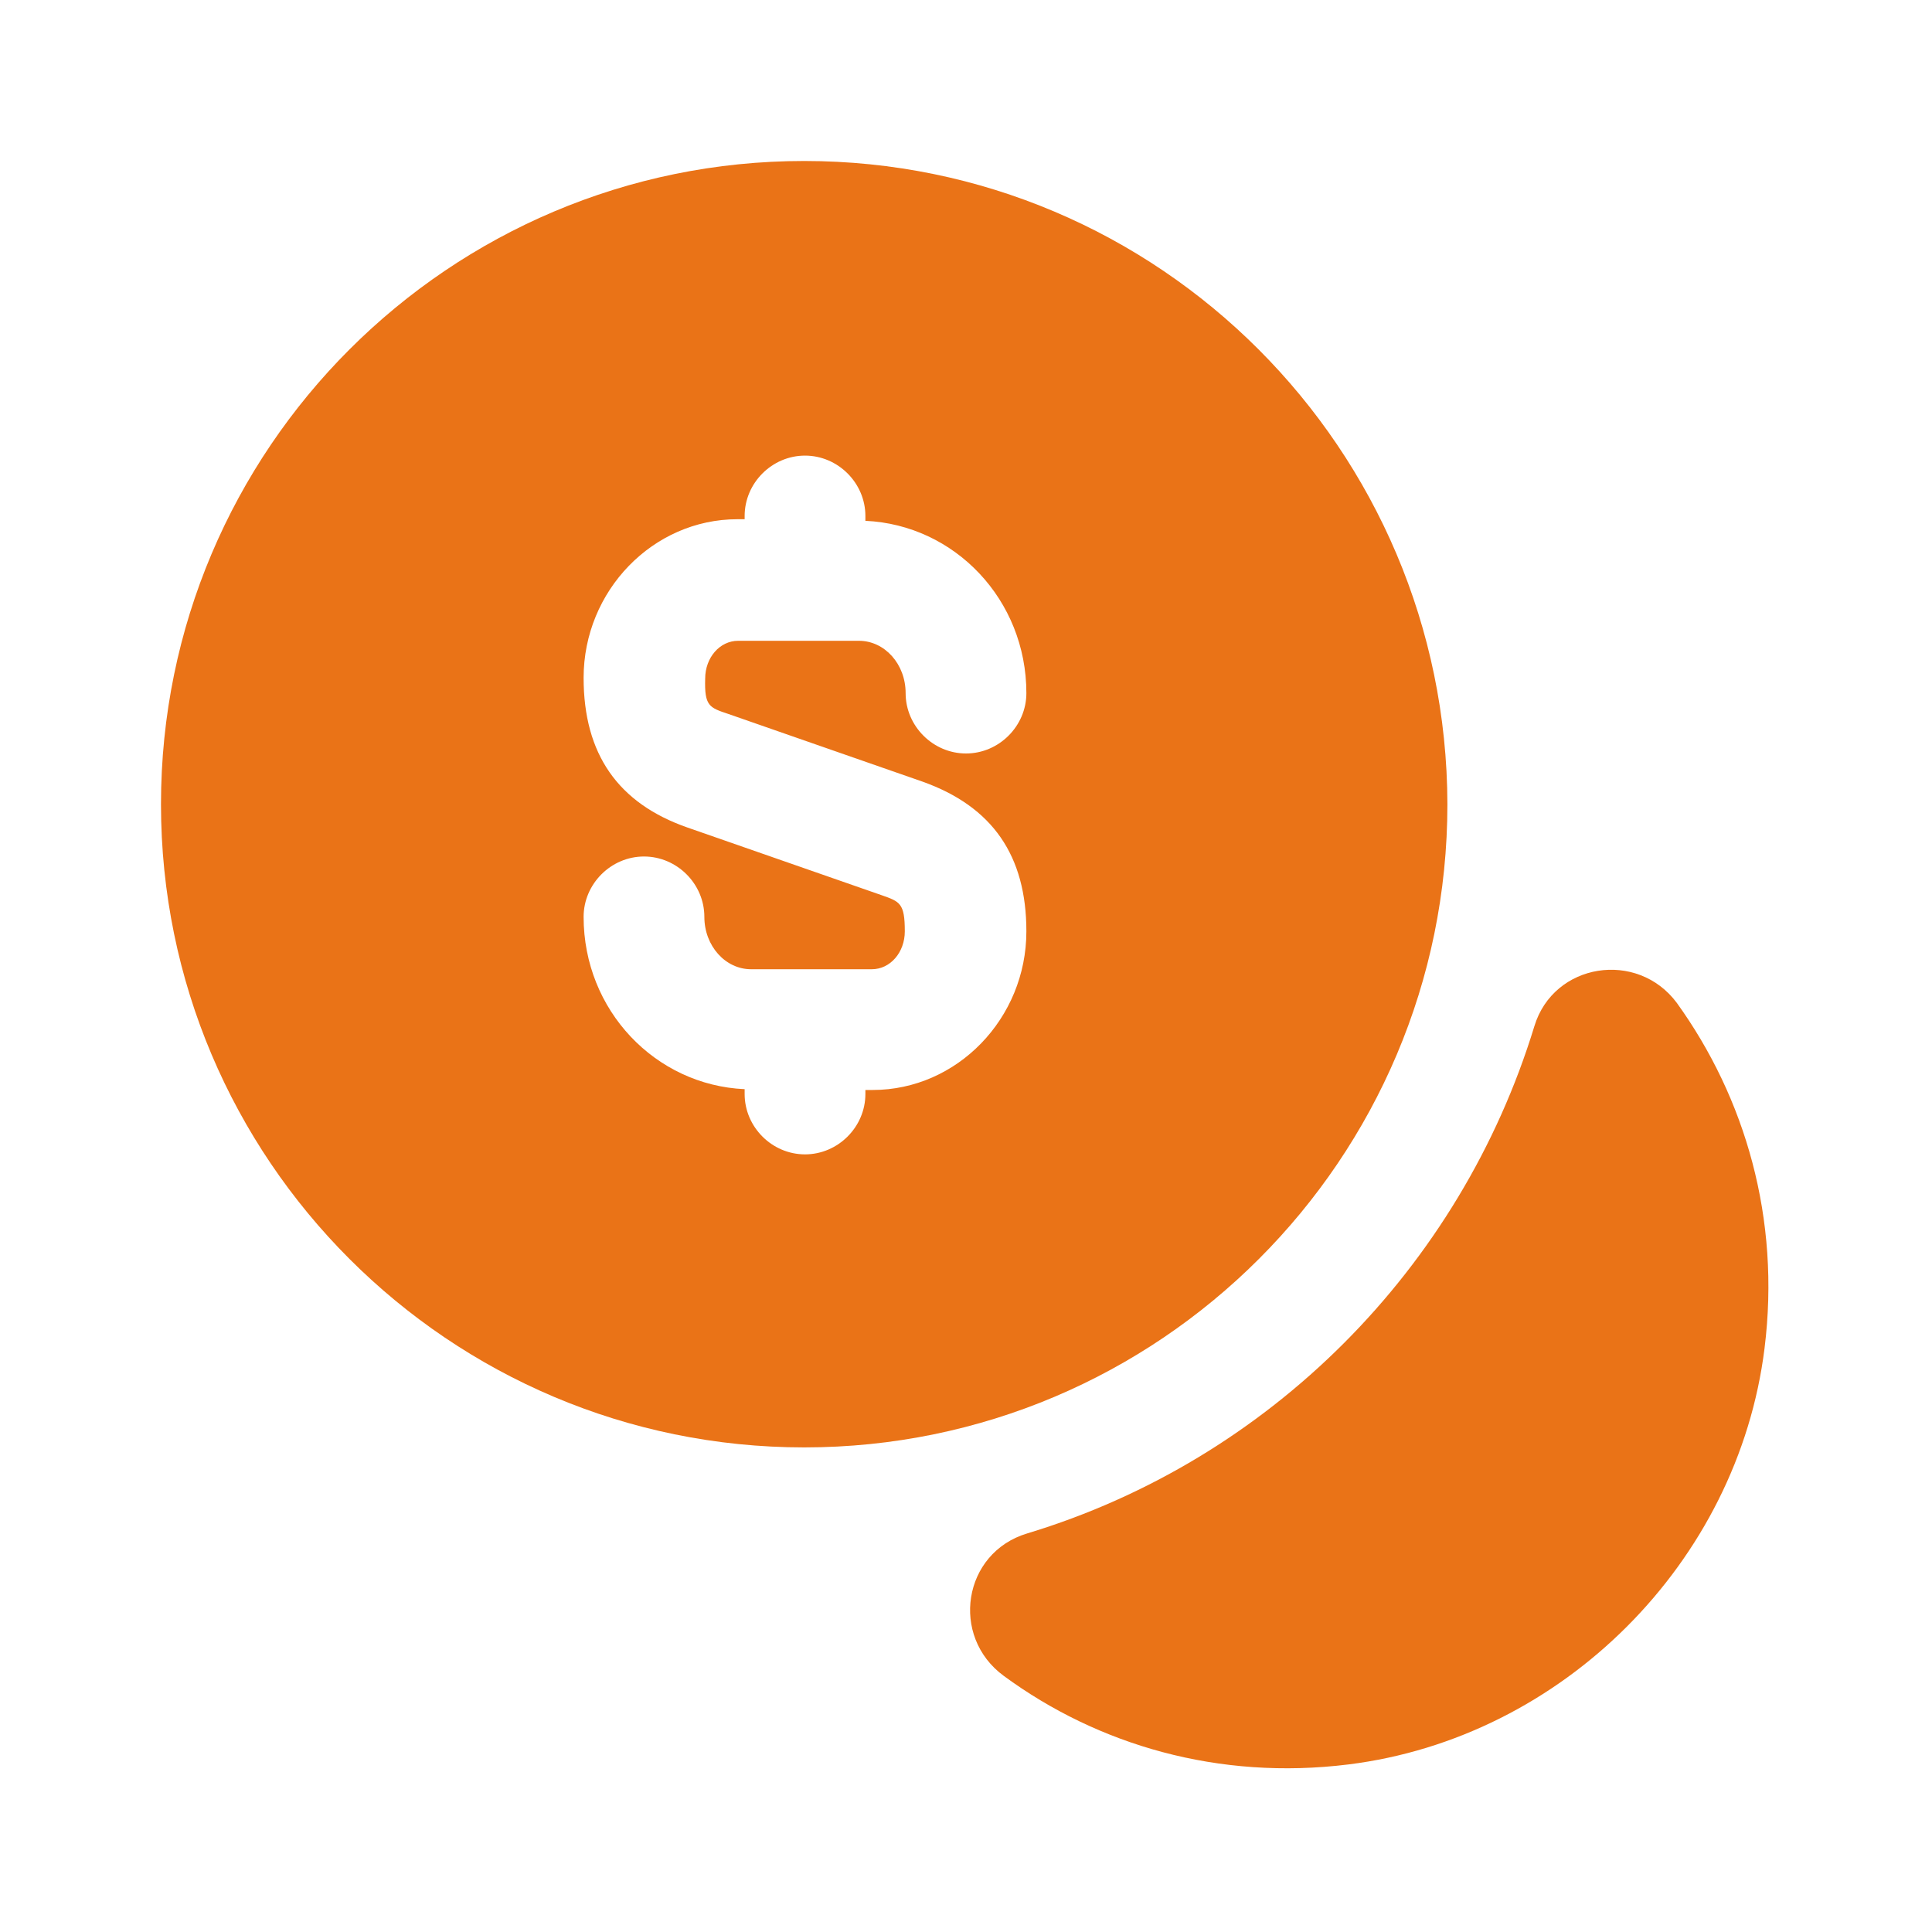
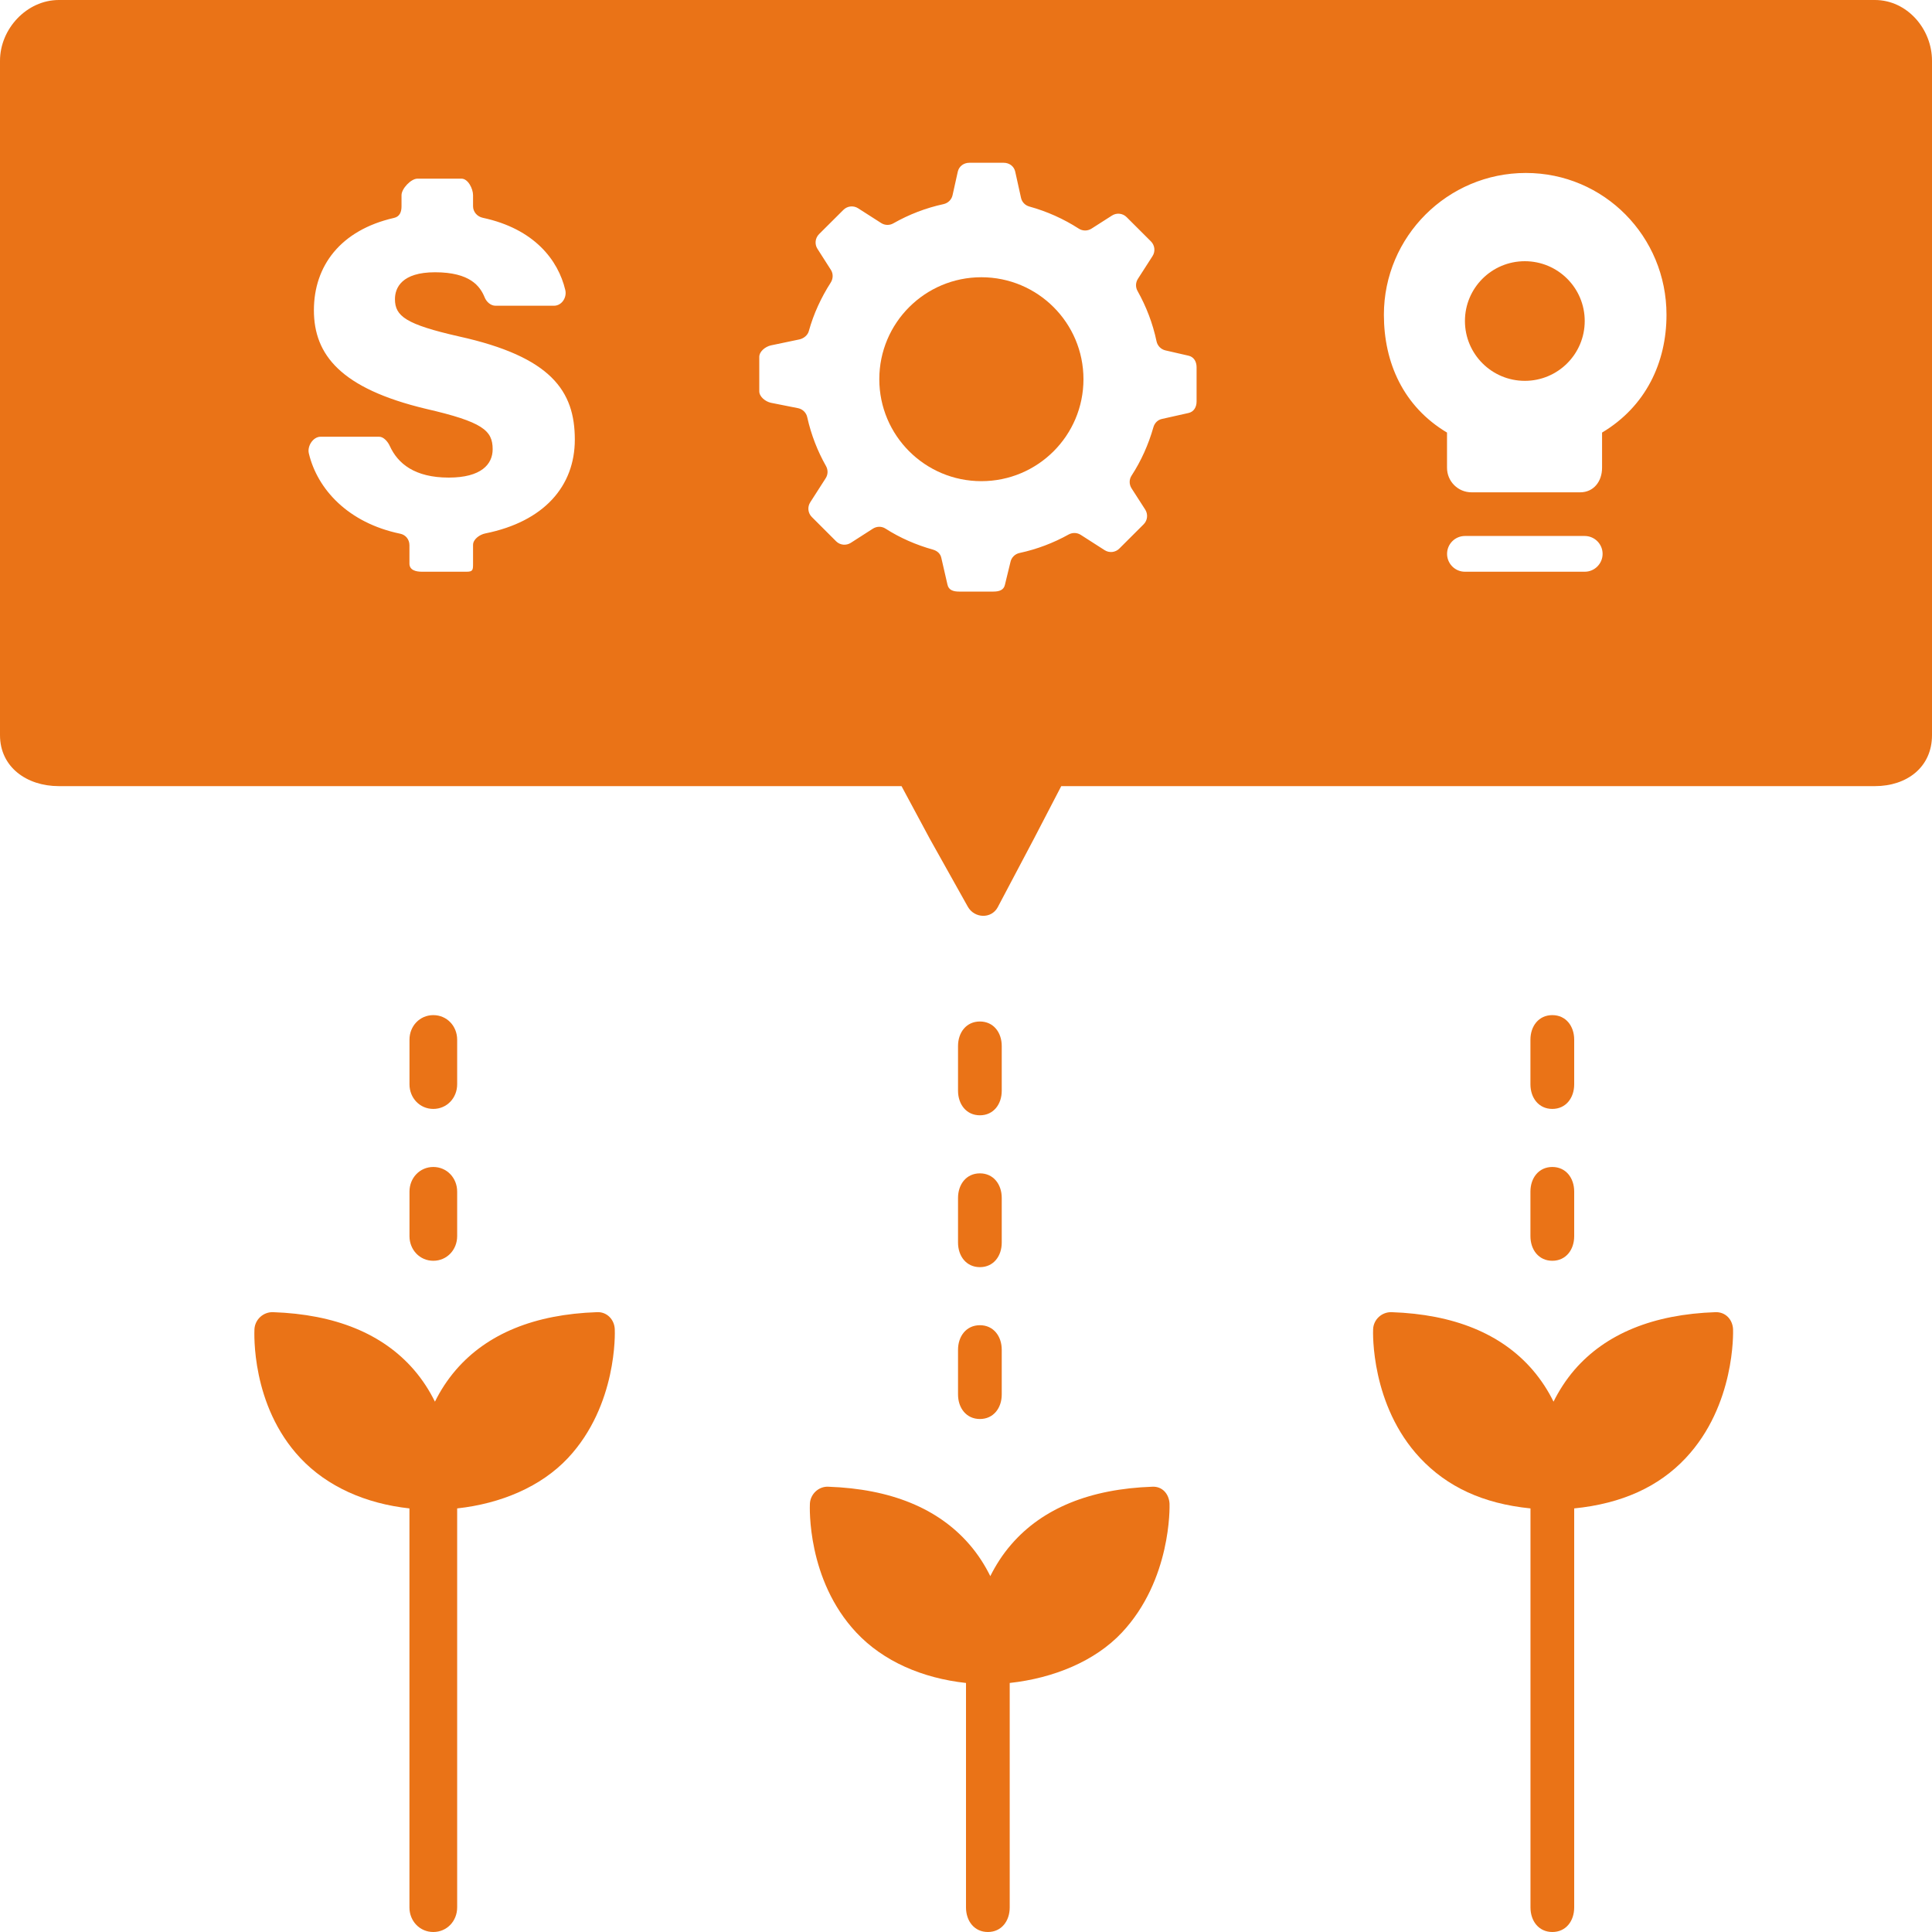
<svg xmlns="http://www.w3.org/2000/svg" width="40" height="40" viewBox="0 0 40 40" fill="none">
-   <path d="M36.533 27.914C35.983 32.348 32.35 35.981 27.916 36.531C25.233 36.864 22.733 36.131 20.783 34.698C19.666 33.881 19.933 32.148 21.267 31.748C26.283 30.231 30.233 26.264 31.767 21.248C32.166 19.931 33.9 19.664 34.717 20.764C36.133 22.731 36.867 25.231 36.533 27.914Z" fill="#EA7317" />
-   <path d="M16.65 3.333C9.3 3.333 3.333 9.3 3.333 16.65C3.333 24 9.3 29.967 16.65 29.967C24 29.967 29.967 24 29.967 16.65C29.95 9.3 24 3.333 16.65 3.333ZM15.083 14.783L19.1 16.183C20.55 16.7 21.25 17.717 21.25 19.283C21.25 21.083 19.817 22.567 18.067 22.567H17.917V22.65C17.917 23.333 17.35 23.9 16.667 23.9C15.983 23.9 15.417 23.333 15.417 22.65V22.55C13.567 22.467 12.083 20.917 12.083 18.983C12.083 18.3 12.65 17.733 13.333 17.733C14.017 17.733 14.583 18.3 14.583 18.983C14.583 19.583 15.017 20.067 15.55 20.067H18.05C18.433 20.067 18.733 19.717 18.733 19.283C18.733 18.7 18.633 18.667 18.25 18.533L14.233 17.133C12.8 16.633 12.083 15.617 12.083 14.033C12.083 12.233 13.517 10.75 15.267 10.75H15.417V10.683C15.417 10 15.983 9.433 16.667 9.433C17.35 9.433 17.917 10 17.917 10.683V10.783C19.767 10.867 21.25 12.417 21.25 14.35C21.25 15.033 20.683 15.6 20 15.6C19.317 15.6 18.75 15.033 18.75 14.35C18.75 13.75 18.317 13.267 17.783 13.267H15.283C14.9 13.267 14.6 13.617 14.6 14.05C14.583 14.617 14.683 14.65 15.083 14.783Z" fill="#EA7317" />
+   <path d="M20.318 5.74C19.151 5.74 18.205 6.685 18.205 7.851C18.205 9.017 19.151 9.962 20.318 9.962C21.486 9.962 22.432 9.017 22.432 7.851C22.432 6.685 21.486 5.74 20.318 5.74Z" fill="#EA7317" />
+   <path d="M31.57 5.408C30.885 5.408 30.33 5.962 30.33 6.646C30.33 7.33 30.885 7.885 31.57 7.885C32.255 7.885 32.81 7.33 32.81 6.646C32.81 5.962 32.255 5.408 31.57 5.408Z" fill="#EA7317" />
+   <path d="M38.818 0H1.218C0.555 0 0 0.596 0 1.258V15.221C0 15.883 0.555 16.276 1.218 16.276H18.665L19.25 17.365L20.039 18.775C20.176 19.014 20.522 19.028 20.655 18.787L21.411 17.356L21.972 16.276H38.818C39.481 16.276 40 15.883 40 15.221V1.258C40 0.596 39.481 0 38.818 0ZM10.048 11.044C9.932 11.067 9.794 11.164 9.794 11.282V11.668C9.794 11.802 9.791 11.837 9.657 11.837H8.739C8.604 11.837 8.477 11.802 8.477 11.668V11.288C8.477 11.171 8.401 11.073 8.286 11.05C7.208 10.826 6.571 10.13 6.394 9.386C6.358 9.235 6.483 9.042 6.637 9.042H7.85C7.944 9.042 8.03 9.146 8.069 9.231C8.234 9.596 8.583 9.888 9.291 9.888C9.963 9.888 10.2 9.612 10.2 9.301C10.2 8.912 9.995 8.735 8.817 8.464C7.058 8.043 6.499 7.348 6.499 6.423C6.499 5.508 7.047 4.764 8.16 4.511C8.273 4.485 8.313 4.39 8.313 4.275V4.041C8.313 3.907 8.508 3.699 8.642 3.699H9.556C9.69 3.699 9.794 3.907 9.794 4.041V4.27C9.794 4.387 9.88 4.484 9.995 4.509C11.061 4.737 11.557 5.384 11.704 6.006C11.74 6.161 11.629 6.33 11.469 6.33H10.26C10.159 6.33 10.071 6.249 10.034 6.156C9.94 5.926 9.733 5.637 9.007 5.637C8.319 5.637 8.177 5.957 8.177 6.194C8.177 6.547 8.406 6.716 9.5 6.965C11.414 7.387 11.901 8.096 11.901 9.101C11.901 10.066 11.263 10.799 10.048 11.044ZM24.774 8.313C24.774 8.428 24.717 8.527 24.605 8.551L24.056 8.674C23.968 8.693 23.905 8.759 23.88 8.845C23.778 9.204 23.627 9.541 23.428 9.847C23.375 9.927 23.376 10.03 23.428 10.111L23.711 10.551C23.772 10.648 23.759 10.774 23.678 10.855L23.174 11.358C23.093 11.439 22.967 11.452 22.871 11.391L22.375 11.073C22.299 11.025 22.203 11.023 22.125 11.066C21.811 11.241 21.47 11.371 21.108 11.449C21.015 11.469 20.941 11.541 20.921 11.634L20.806 12.107C20.782 12.219 20.683 12.248 20.568 12.248H19.855C19.741 12.248 19.642 12.219 19.617 12.107L19.489 11.55C19.47 11.462 19.404 11.405 19.318 11.38C18.965 11.281 18.634 11.137 18.333 10.944C18.252 10.892 18.15 10.895 18.07 10.947L17.615 11.239C17.519 11.3 17.392 11.288 17.311 11.207L16.808 10.704C16.727 10.623 16.713 10.497 16.775 10.4L17.095 9.901C17.144 9.825 17.146 9.729 17.102 9.65C16.925 9.338 16.793 8.998 16.713 8.638C16.693 8.545 16.621 8.473 16.528 8.452L15.96 8.339C15.848 8.314 15.72 8.215 15.72 8.101V7.389C15.72 7.275 15.848 7.176 15.96 7.151L16.552 7.027C16.64 7.007 16.723 6.941 16.746 6.854C16.845 6.495 17.003 6.157 17.199 5.851C17.25 5.771 17.254 5.668 17.203 5.588L16.924 5.151C16.862 5.055 16.877 4.929 16.957 4.848L17.462 4.345C17.543 4.264 17.669 4.25 17.766 4.312L18.244 4.618C18.32 4.667 18.418 4.669 18.496 4.624C18.816 4.442 19.165 4.306 19.535 4.226C19.629 4.205 19.702 4.133 19.722 4.04L19.83 3.554C19.855 3.442 19.954 3.37 20.069 3.37H20.781C20.896 3.37 20.995 3.442 21.019 3.554L21.139 4.096C21.158 4.184 21.225 4.252 21.312 4.276C21.678 4.377 22.022 4.532 22.334 4.733C22.414 4.785 22.517 4.785 22.598 4.734L23.022 4.463C23.118 4.401 23.244 4.414 23.325 4.495L23.829 4.998C23.91 5.079 23.924 5.206 23.862 5.302L23.558 5.775C23.51 5.851 23.507 5.947 23.552 6.025C23.732 6.346 23.867 6.696 23.945 7.067C23.965 7.161 24.038 7.234 24.131 7.255L24.606 7.364C24.717 7.388 24.774 7.487 24.774 7.602V8.313H24.774ZM32.81 11.837H30.33C30.126 11.837 29.96 11.671 29.96 11.467C29.96 11.263 30.126 11.097 30.33 11.097H32.81C33.014 11.097 33.18 11.263 33.18 11.467C33.18 11.671 33.014 11.837 32.81 11.837ZM33.169 8.956V9.685C33.169 9.966 32.996 10.193 32.715 10.193H30.467C30.186 10.193 29.959 9.966 29.959 9.685V8.956C29.053 8.415 28.652 7.506 28.652 6.517C28.652 4.898 29.971 3.581 31.591 3.581C33.212 3.581 34.503 4.898 34.503 6.517C34.503 7.506 34.074 8.415 33.169 8.956Z" fill="#EA7317" />
+   <path d="M23.857 30.781C22.569 30.826 21.585 31.227 20.939 31.974C20.755 32.185 20.615 32.409 20.503 32.632C20.393 32.409 20.252 32.185 20.069 31.974C19.422 31.227 18.441 30.826 17.15 30.781C16.952 30.77 16.778 30.931 16.768 31.132C16.765 31.195 16.703 32.706 17.729 33.8C18.286 34.395 19.095 34.745 20 34.844V39.491C20 39.773 20.172 40 20.453 40C20.734 40 20.905 39.773 20.905 39.491V35.866V34.845V34.844C21.811 34.745 22.67 34.395 23.228 33.8C24.253 32.706 24.216 31.195 24.214 31.132C24.203 30.931 24.065 30.77 23.857 30.781Z" fill="#EA7317" />
+   <path d="M19.835 28.871C19.835 29.151 20.006 29.379 20.288 29.379C20.569 29.379 20.74 29.151 20.74 28.871V27.946C20.74 27.665 20.569 27.437 20.288 27.437C20.006 27.437 19.835 27.665 19.835 27.946V28.871Z" fill="#EA7317" />
+   <path d="M19.835 25.726C19.835 26.007 20.006 26.235 20.288 26.235C20.569 26.235 20.74 26.007 20.74 25.726V24.802C20.74 24.521 20.569 24.293 20.288 24.293C20.006 24.293 19.835 24.521 19.835 24.802V25.726Z" fill="#EA7317" />
+   <path d="M20.288 23.091C20.569 23.091 20.74 22.863 20.74 22.582V21.657C20.74 21.376 20.569 21.149 20.288 21.149C20.006 21.149 19.835 21.376 19.835 21.657V22.582C19.835 22.863 20.006 23.091 20.288 23.091Z" fill="#EA7317" />
+   <path d="M12.359 27.167C11.068 27.211 10.087 27.613 9.441 28.36C9.257 28.573 9.115 28.797 9.005 29.02C8.894 28.797 8.754 28.573 8.57 28.36C7.924 27.613 6.941 27.211 5.652 27.167C5.452 27.161 5.28 27.317 5.268 27.518C5.266 27.583 5.192 29.094 6.218 30.187C6.776 30.781 7.572 31.131 8.477 31.23V32.251V39.491C8.477 39.773 8.69 40 8.971 40C9.253 40 9.465 39.773 9.465 39.491V32.251V31.23C10.37 31.131 11.201 30.781 11.759 30.187C12.782 29.094 12.732 27.583 12.728 27.518C12.719 27.317 12.563 27.156 12.359 27.167Z" fill="#EA7317" />
+   <path d="M8.478 25.594C8.478 25.875 8.69 26.103 8.971 26.103C9.253 26.103 9.465 25.875 9.465 25.594V24.67C9.465 24.389 9.253 24.161 8.971 24.161C8.69 24.161 8.478 24.389 8.478 24.67V25.594Z" fill="#EA7317" />
+   <path d="M8.971 22.959C9.253 22.959 9.465 22.731 9.465 22.45V21.525C9.465 21.244 9.253 21.017 8.971 21.017C8.69 21.017 8.478 21.244 8.478 21.525V22.45C8.478 22.731 8.69 22.959 8.971 22.959Z" fill="#EA7317" />
+   <path d="M35.518 27.167C34.229 27.211 33.246 27.613 32.599 28.36C32.416 28.573 32.275 28.797 32.164 29.02C32.055 28.797 31.912 28.573 31.729 28.36C31.083 27.613 30.101 27.211 28.811 27.167C28.61 27.161 28.438 27.317 28.429 27.518C28.425 27.583 28.378 29.094 29.402 30.187C29.96 30.781 30.699 31.131 31.687 31.23V39.491C31.687 39.773 31.858 40 32.14 40C32.421 40 32.592 39.773 32.592 39.491V32.253V31.23C33.58 31.131 34.344 30.781 34.901 30.187C35.927 29.094 35.883 27.583 35.881 27.518C35.87 27.317 35.724 27.161 35.518 27.167Z" fill="#EA7317" />
+   <path d="M31.686 25.594C31.686 25.875 31.858 26.103 32.139 26.103C32.42 26.103 32.592 25.875 32.592 25.594V24.67C32.592 24.389 32.42 24.161 32.139 24.161C31.858 24.161 31.686 24.389 31.686 24.67V25.594Z" fill="#EA7317" />
+   <path d="M32.139 22.959C32.42 22.959 32.592 22.731 32.592 22.45V21.525C32.592 21.244 32.42 21.017 32.139 21.017C31.858 21.017 31.686 21.244 31.686 21.525V22.45C31.686 22.731 31.858 22.959 32.139 22.959Z" fill="#EA7317" />
</svg>
